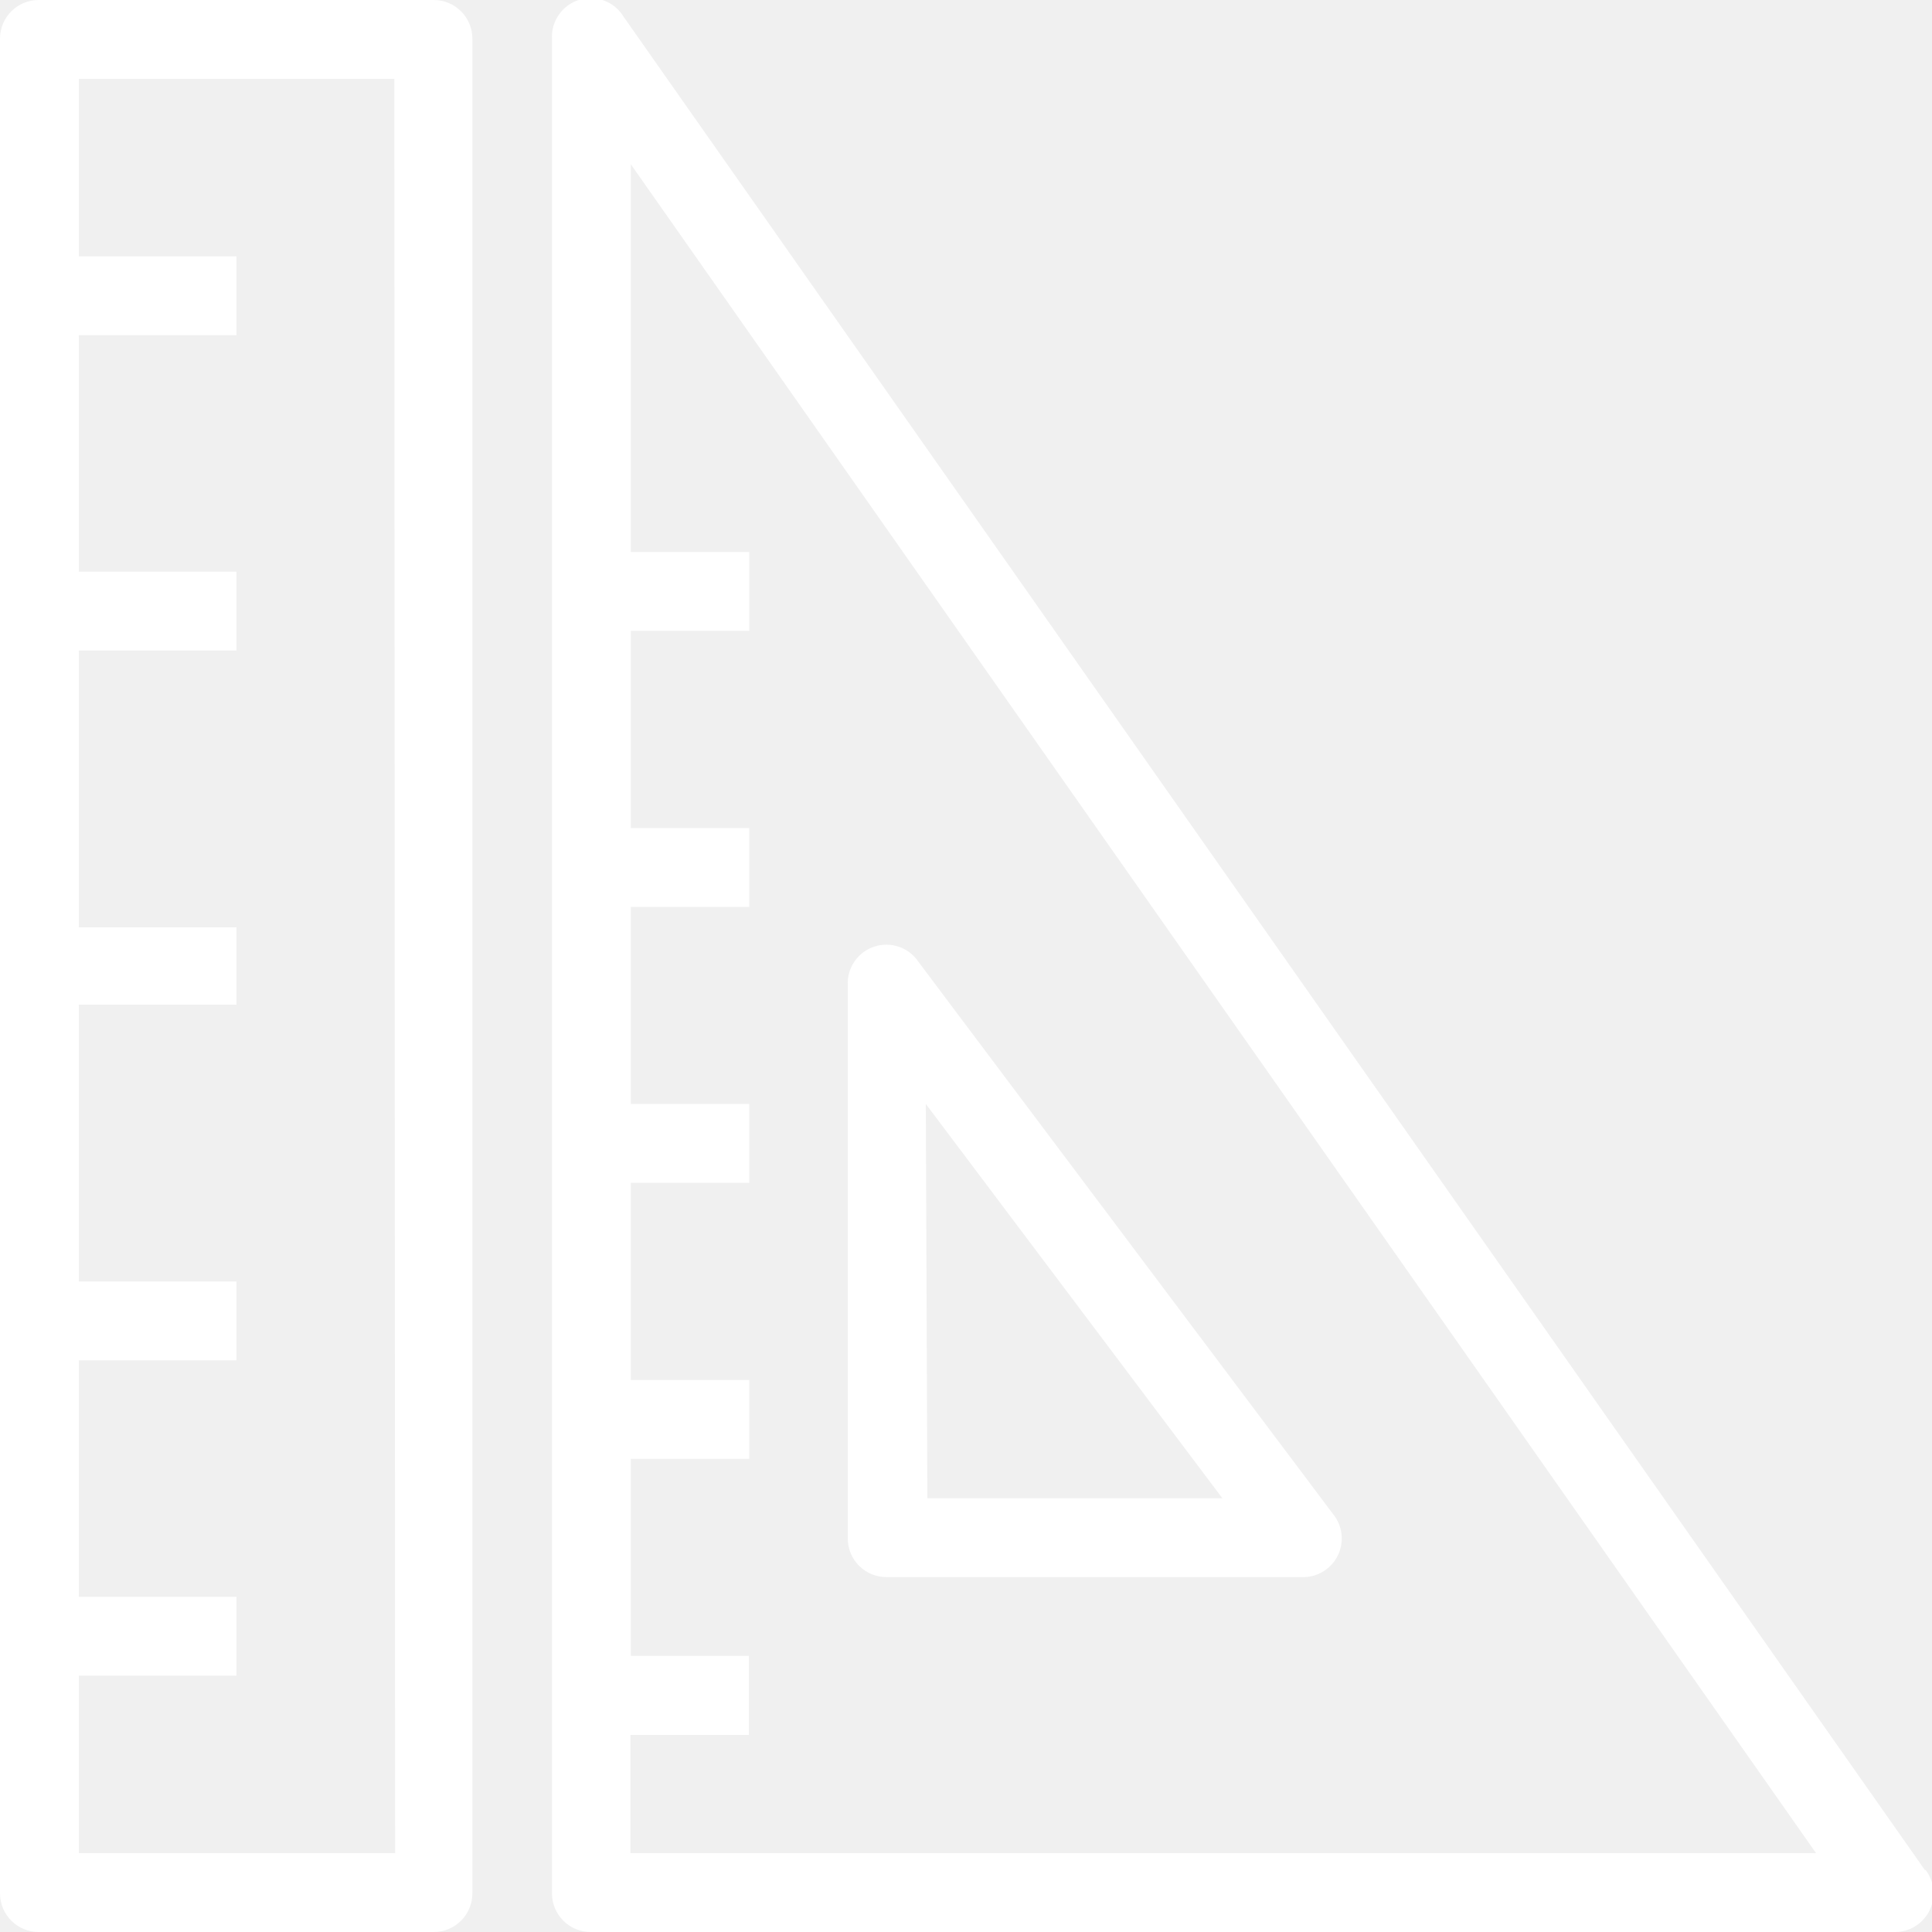
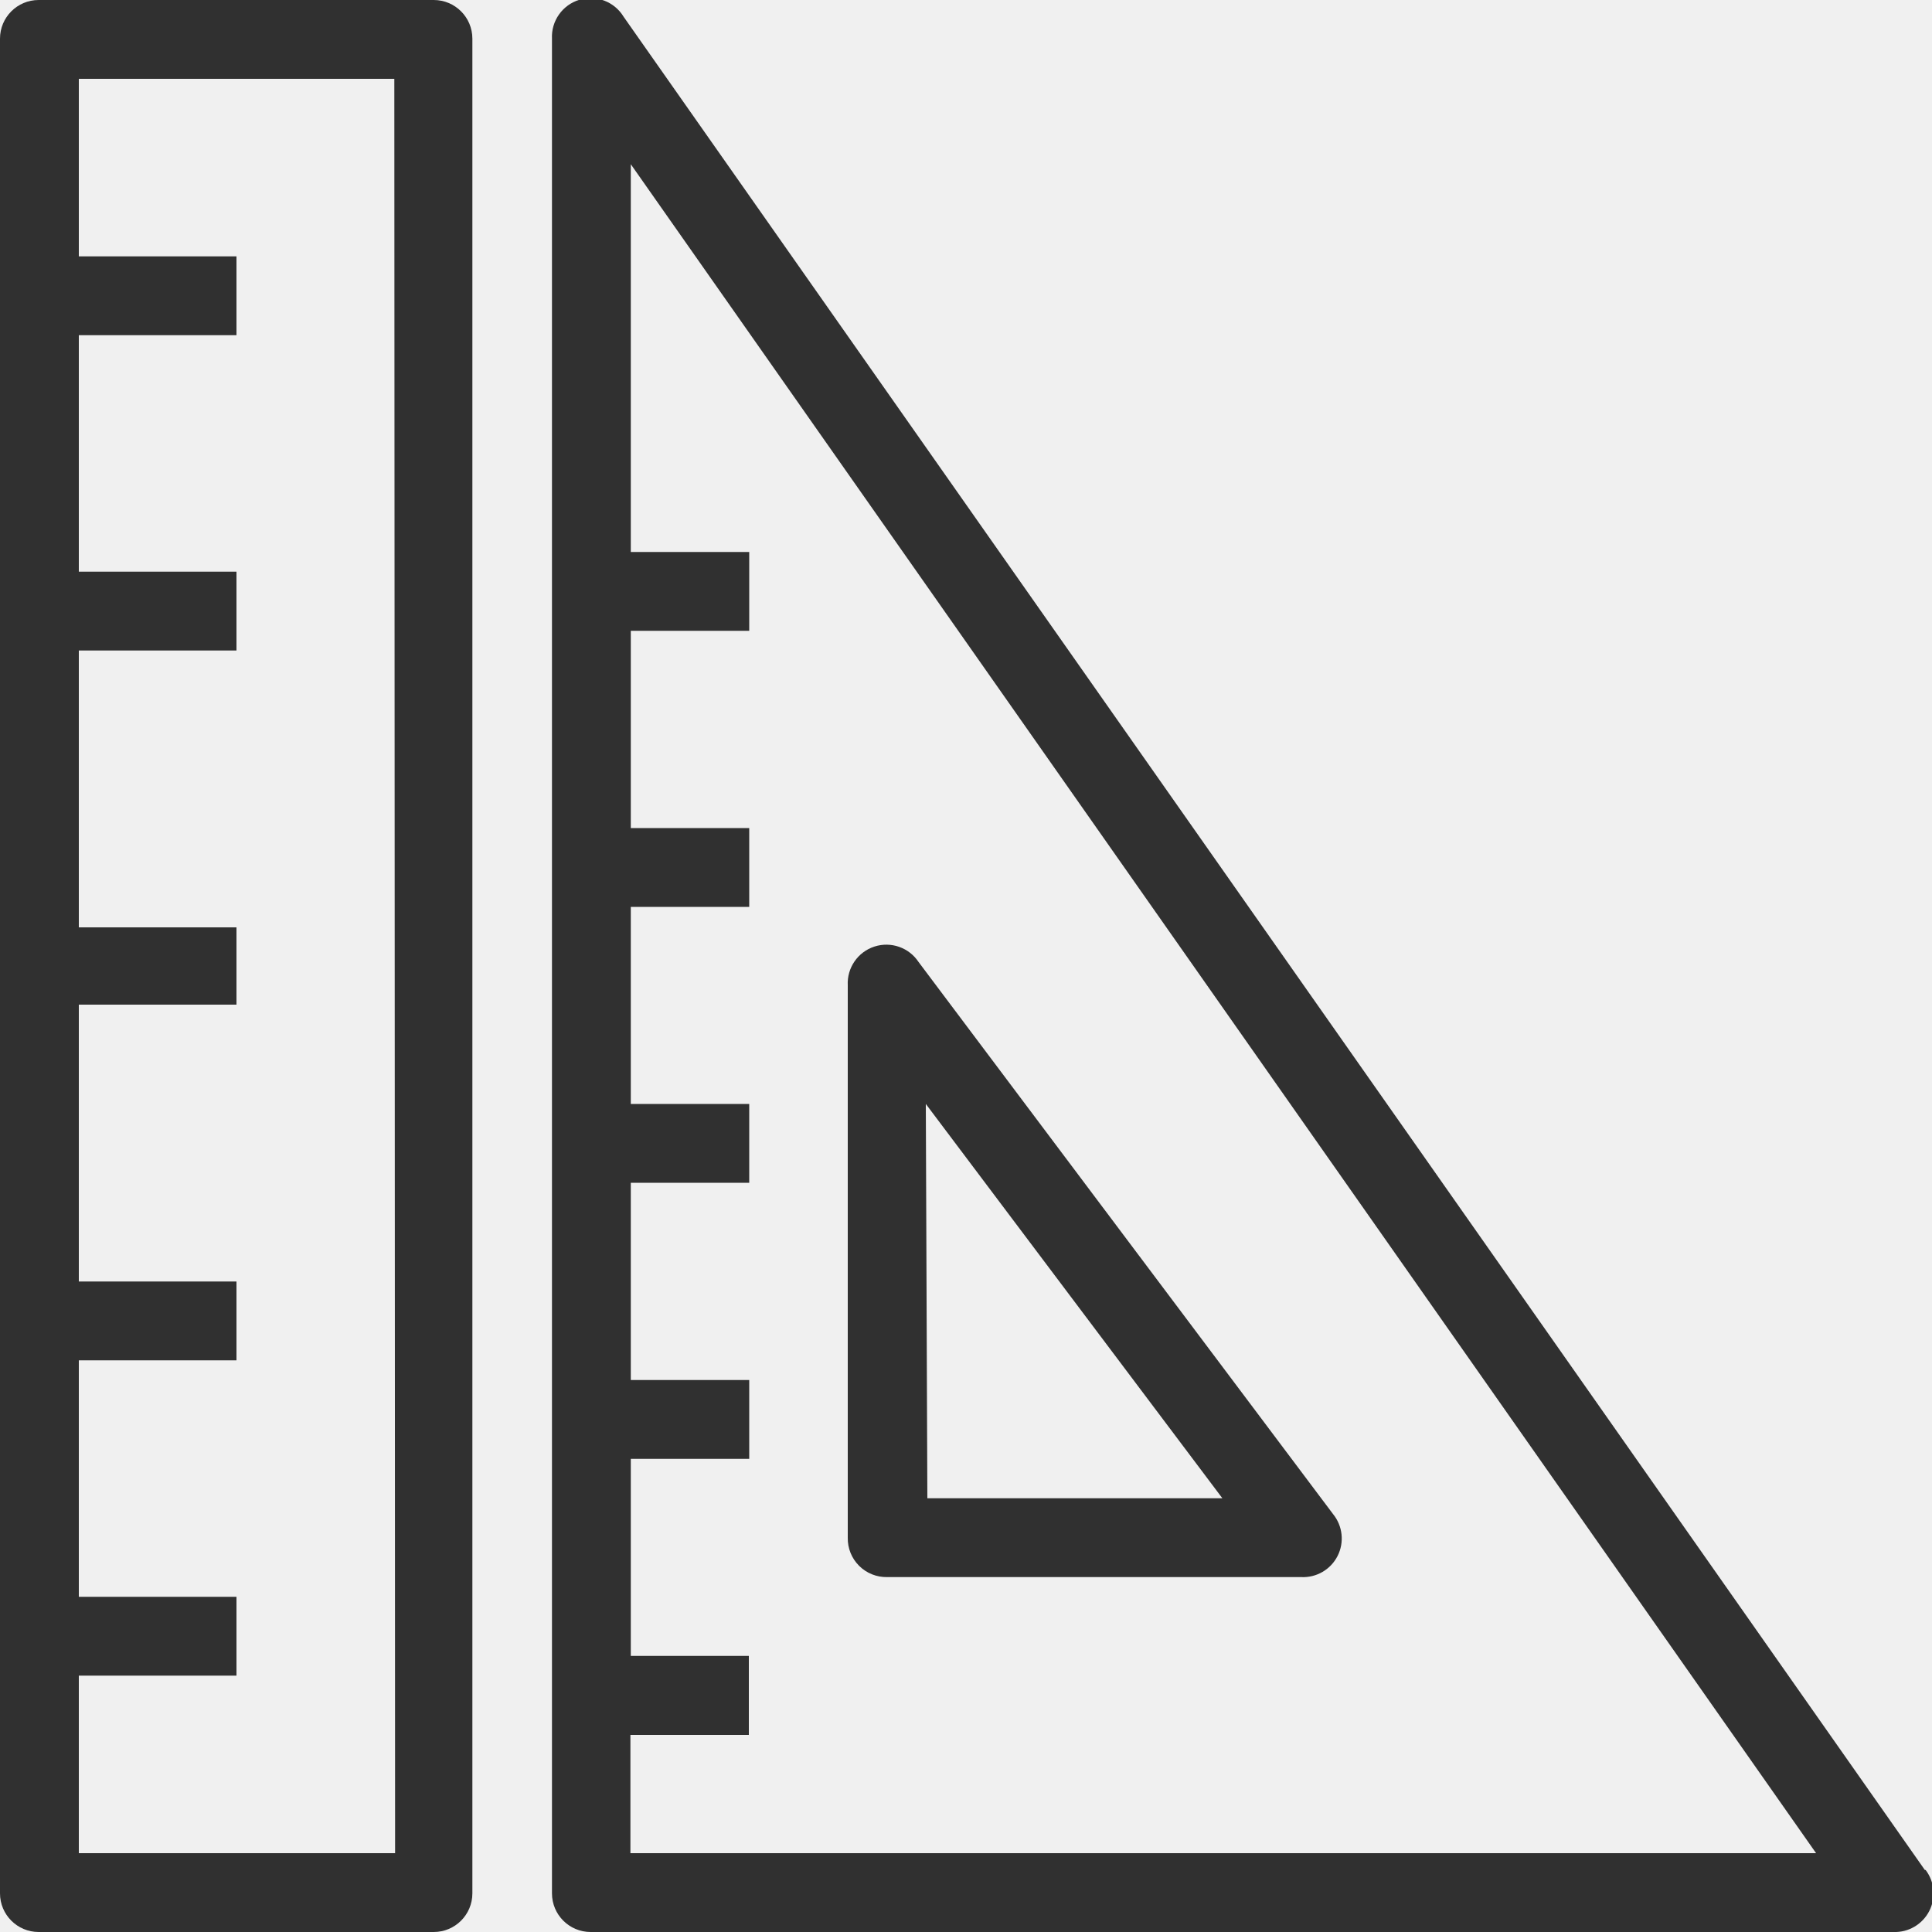
<svg xmlns="http://www.w3.org/2000/svg" viewBox="0 0 100 100">
  <defs>
-     <style>.a{fill:#fff;}</style>
+     <style>.a{fill:#303030;}</style>
  </defs>
  <path class="a" d="M99.63,96.79,32.28.87A2,2,0,0,0,28.57,2V98a2,2,0,0,0,2,2H98a2,2,0,0,0,1.67-3.21Zm-67-.87V89.8h6.13V85.71H32.65V75.51h6.13V71.43H32.65V61.22h6.13V57.14H32.65V46.94h6.13V42.86H32.65V32.65h6.13V28.57H32.65V8.5L94,95.92Z" />
  <path class="a" d="M45.92,81.63H67.35A2,2,0,0,0,69,78.37L47.55,49.8A2,2,0,0,0,43.88,51V79.59A2,2,0,0,0,45.92,81.63Zm2-24.49L63.27,77.55H48Z" />
  <path class="a" d="M22.45,0H2A2,2,0,0,0,0,2V98a2,2,0,0,0,2,2H22.45a2,2,0,0,0,2-2V2A2,2,0,0,0,22.45,0Zm-2,95.92H4.08V86.73h8.16V82.65H4.08V70.41h8.16V66.33H4.08V52h8.16V48H4.08V33.67h8.16V29.59H4.08V17.35h8.16V13.27H4.08V4.08H20.41Z" />
</svg>
